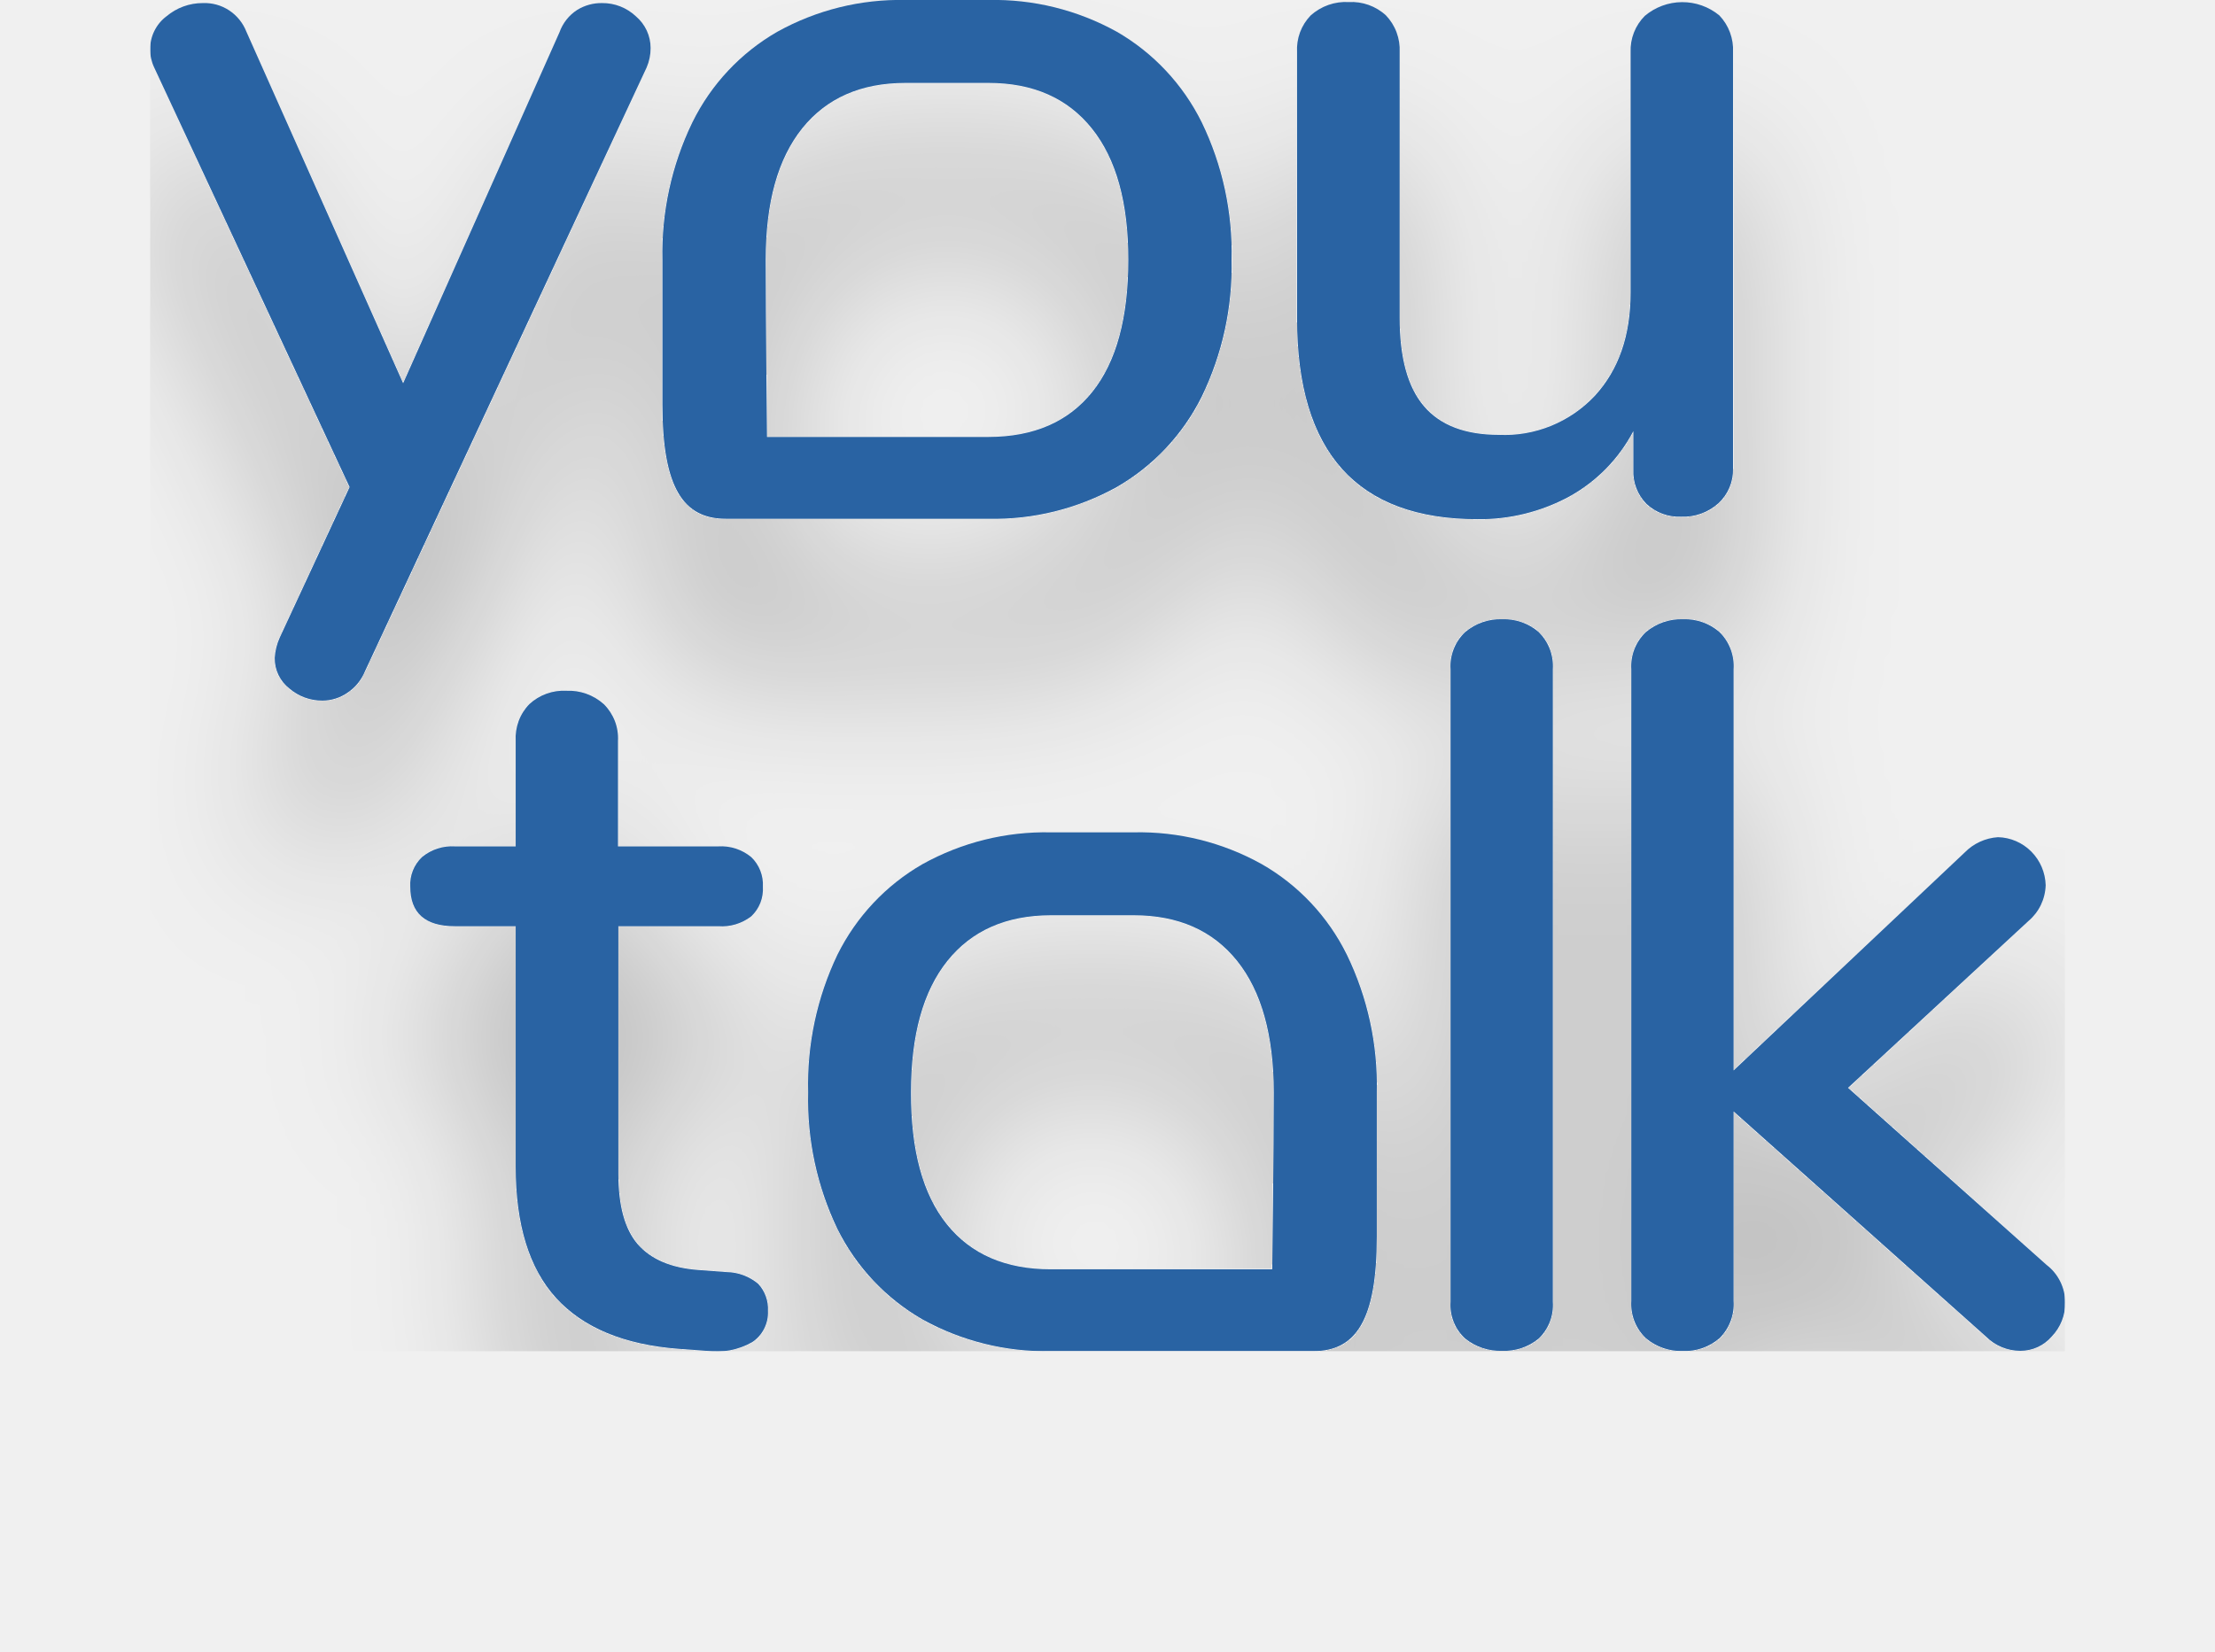
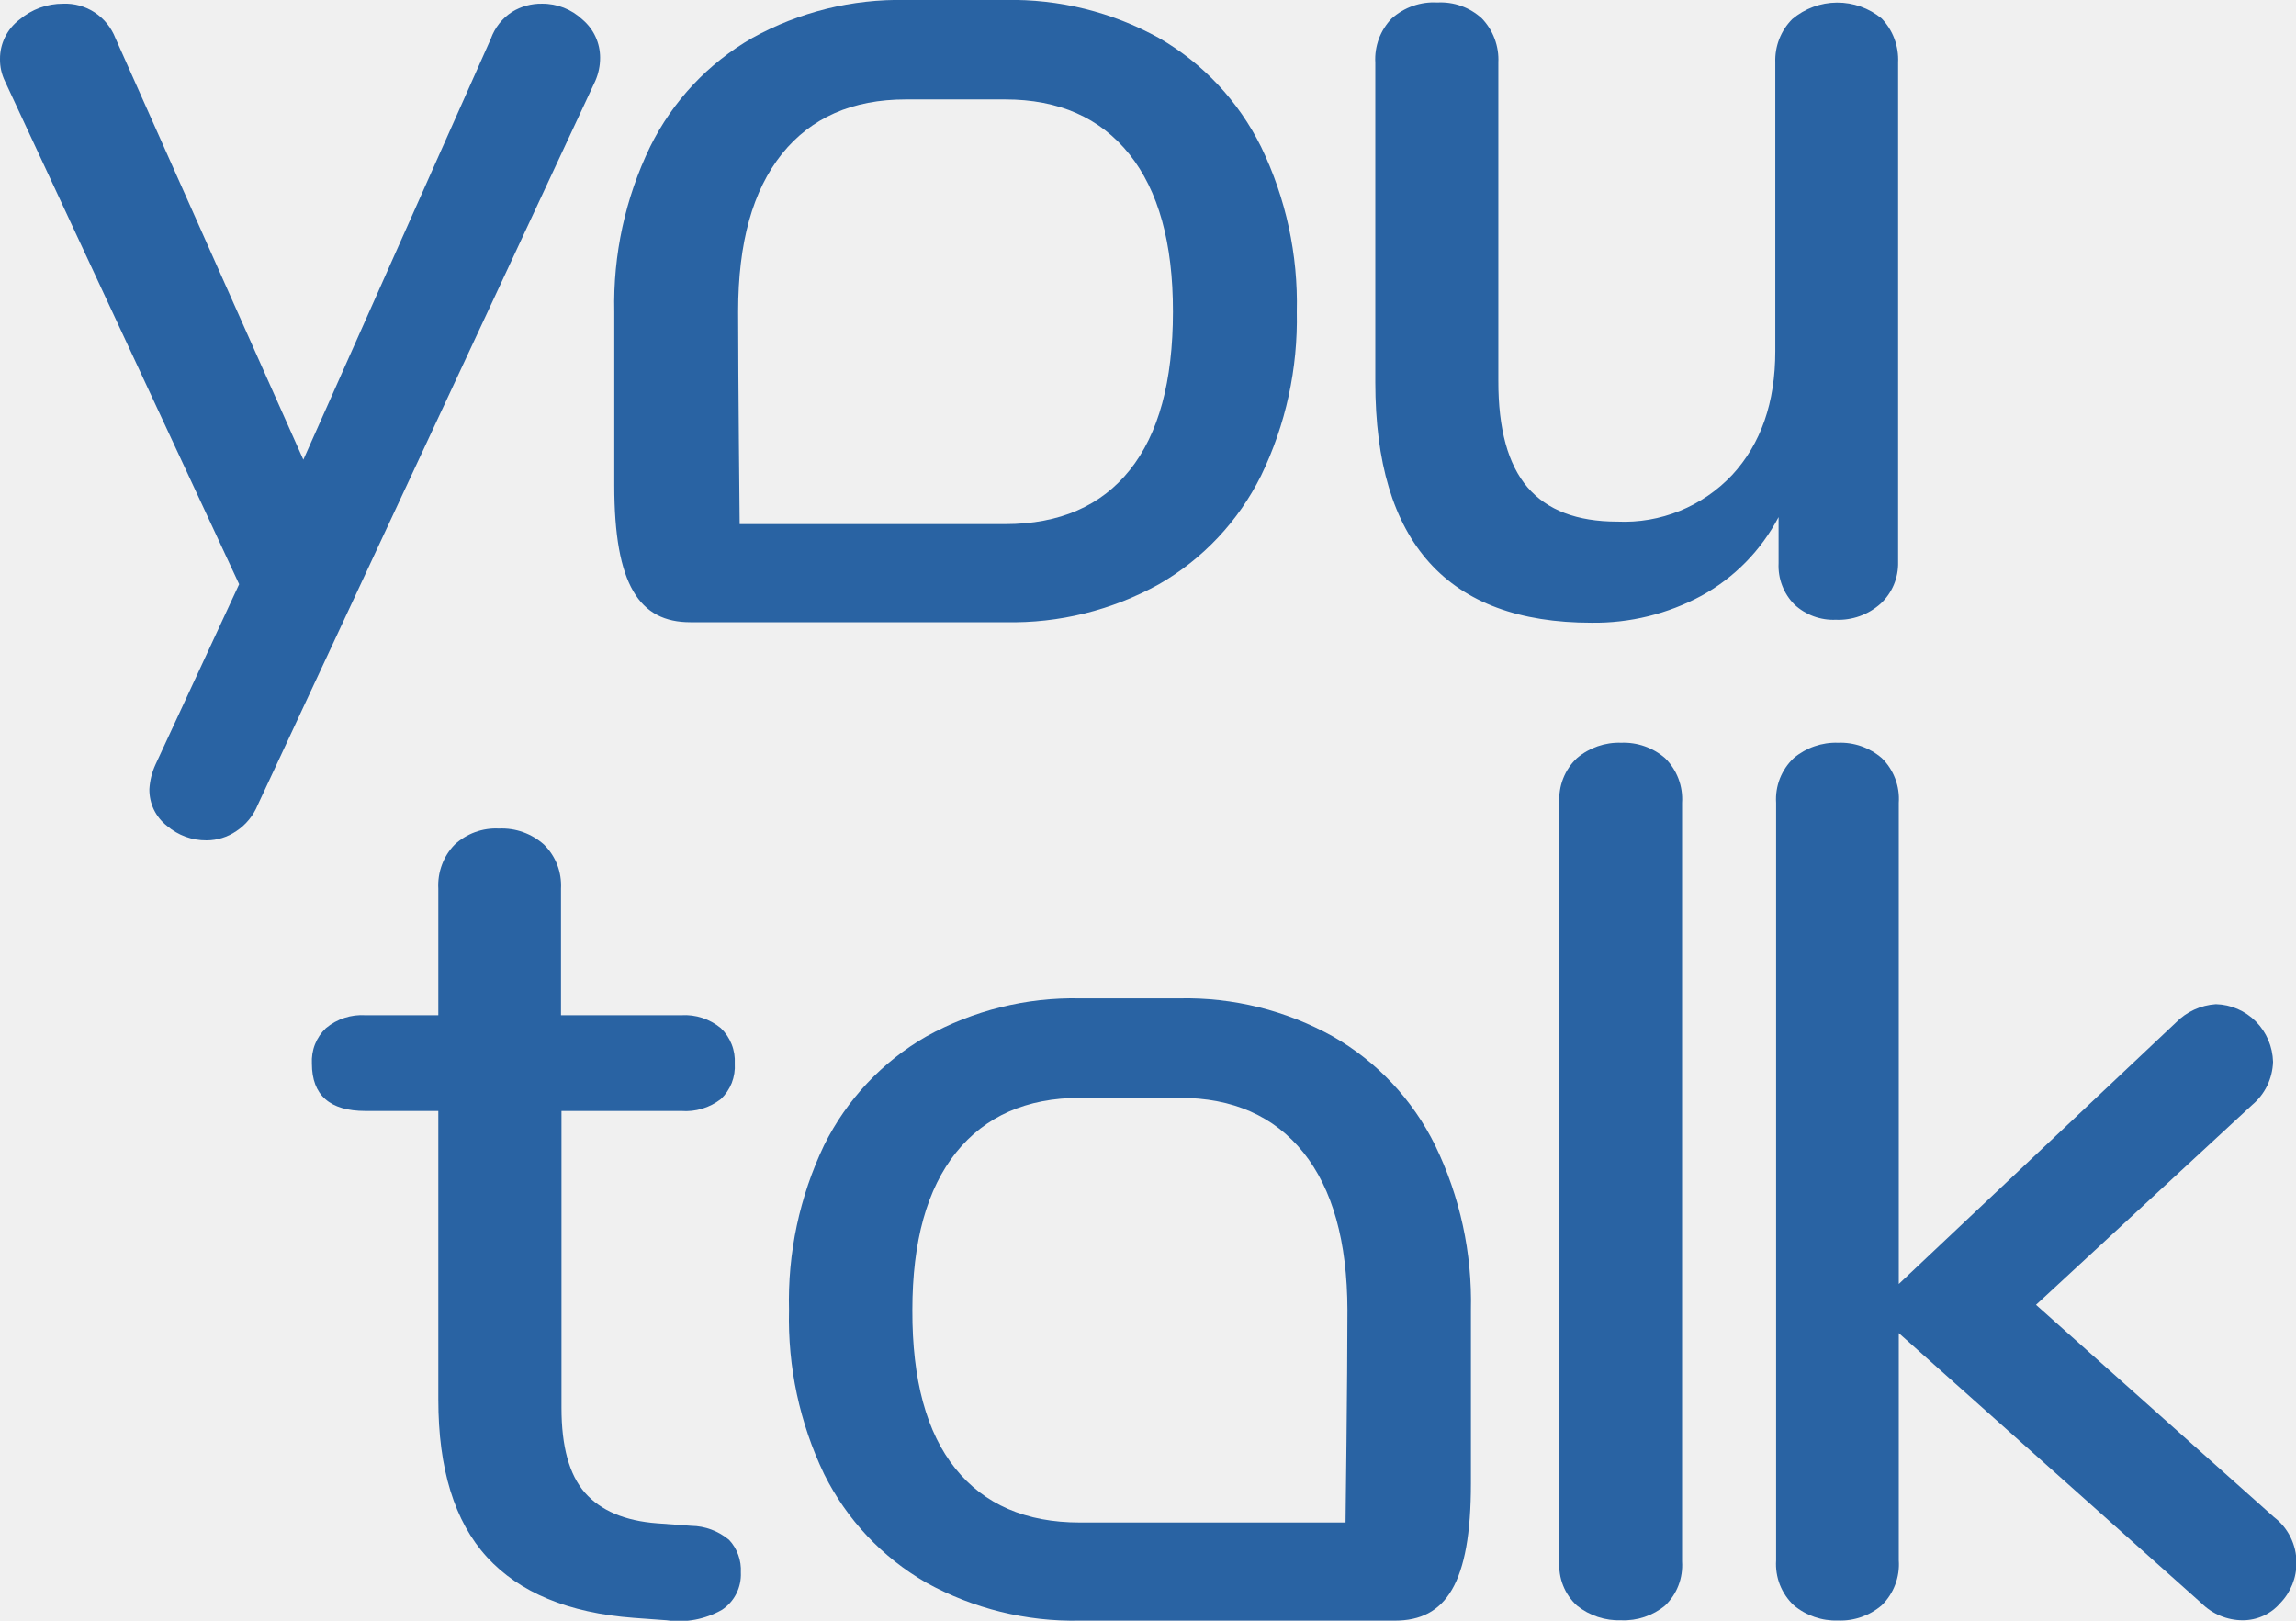
- <svg xmlns="http://www.w3.org/2000/svg" id="logo" viewBox="0 0 59 44" fill="none">
-   <g clip-path="url(#clip0_4492_2245)" filter="url(#filter0_d_4492_2245)">
-     <path d="M17.33 1.28C17.33 1.119 17.295 0.96 17.228 0.815C17.16 0.669 17.062 0.54 16.94 0.436C16.695 0.205 16.372 0.078 16.037 0.082C15.804 0.078 15.575 0.141 15.376 0.263C15.156 0.404 14.99 0.615 14.902 0.862L10.738 10.211L6.563 0.844C6.472 0.611 6.311 0.413 6.103 0.276C5.895 0.139 5.65 0.072 5.403 0.082C5.048 0.08 4.704 0.206 4.432 0.436C4.296 0.538 4.187 0.671 4.112 0.823C4.036 0.976 3.998 1.144 4 1.315C3.998 1.482 4.035 1.647 4.107 1.798L9.312 12.977L7.453 16.984C7.375 17.155 7.329 17.34 7.318 17.528C7.316 17.686 7.35 17.842 7.418 17.984C7.487 18.126 7.587 18.25 7.711 18.346C7.956 18.555 8.267 18.669 8.588 18.666C8.824 18.666 9.054 18.594 9.249 18.461C9.463 18.32 9.629 18.116 9.725 17.878L17.224 1.798C17.294 1.635 17.331 1.459 17.33 1.28Z" fill="#2963A3" />
-     <path d="M43.507 12.512C43.499 12.681 43.526 12.849 43.587 13.007C43.647 13.165 43.74 13.307 43.858 13.427C43.982 13.542 44.127 13.631 44.284 13.689C44.442 13.747 44.609 13.773 44.777 13.766C45.143 13.782 45.5 13.654 45.774 13.408C45.9 13.291 46 13.149 46.067 12.989C46.134 12.83 46.166 12.658 46.162 12.486V1.391C46.171 1.211 46.143 1.031 46.08 0.862C46.018 0.694 45.921 0.54 45.797 0.41C45.516 0.179 45.164 0.054 44.802 0.057C44.44 0.059 44.09 0.189 43.812 0.423C43.686 0.549 43.587 0.7 43.522 0.867C43.457 1.033 43.427 1.212 43.434 1.391V7.798C43.434 8.941 43.115 9.858 42.477 10.55C42.149 10.897 41.752 11.169 41.312 11.348C40.872 11.526 40.4 11.608 39.926 11.586C39.029 11.586 38.364 11.332 37.93 10.824C37.496 10.316 37.28 9.527 37.282 8.458V1.391C37.291 1.211 37.263 1.031 37.2 0.862C37.138 0.694 37.041 0.54 36.917 0.41C36.784 0.287 36.627 0.193 36.457 0.132C36.287 0.071 36.106 0.045 35.926 0.055C35.742 0.044 35.558 0.07 35.385 0.131C35.211 0.192 35.051 0.287 34.913 0.41C34.788 0.539 34.691 0.693 34.628 0.861C34.566 1.03 34.539 1.211 34.549 1.391V8.489C34.549 12.051 36.151 13.832 39.353 13.832C40.204 13.843 41.044 13.637 41.795 13.232C42.523 12.833 43.119 12.226 43.507 11.486V12.512Z" fill="#2963A3" />
-     <path d="M19.355 33.892L18.598 33.836C17.879 33.782 17.344 33.555 16.992 33.156C16.643 32.756 16.471 32.127 16.471 31.273V24.677H19.134C19.448 24.701 19.76 24.607 20.011 24.414C20.117 24.314 20.2 24.191 20.254 24.055C20.307 23.918 20.33 23.771 20.321 23.625C20.329 23.479 20.305 23.332 20.252 23.196C20.199 23.06 20.116 22.937 20.011 22.836C19.765 22.633 19.451 22.53 19.134 22.55H16.461V19.742C16.471 19.561 16.443 19.379 16.378 19.21C16.312 19.041 16.212 18.888 16.084 18.761C15.809 18.515 15.451 18.387 15.084 18.404C14.905 18.394 14.726 18.421 14.557 18.482C14.388 18.543 14.233 18.637 14.101 18.759C13.975 18.887 13.878 19.041 13.815 19.21C13.753 19.379 13.726 19.559 13.736 19.739V22.55H12.117C11.8 22.53 11.486 22.632 11.24 22.836C11.134 22.937 11.051 23.059 10.997 23.195C10.943 23.332 10.919 23.479 10.928 23.625C10.928 24.326 11.324 24.677 12.117 24.677H13.736V31.084C13.736 32.627 14.095 33.797 14.816 34.586C15.537 35.374 16.622 35.827 18.08 35.937L18.809 35.99C19.232 36.051 19.664 35.97 20.037 35.758C20.172 35.669 20.282 35.545 20.355 35.399C20.429 35.253 20.464 35.091 20.456 34.928C20.463 34.795 20.444 34.663 20.399 34.539C20.355 34.415 20.285 34.301 20.196 34.205C19.959 34.007 19.662 33.896 19.355 33.892Z" fill="#2963A3" />
-     <path d="M40.012 16.498C39.653 16.485 39.303 16.607 39.028 16.839C38.894 16.965 38.789 17.12 38.722 17.292C38.654 17.464 38.625 17.649 38.638 17.833V34.683C38.625 34.866 38.653 35.049 38.721 35.219C38.788 35.389 38.893 35.541 39.028 35.664C39.307 35.888 39.656 36.003 40.012 35.99C40.365 36.005 40.711 35.889 40.985 35.664C41.116 35.538 41.218 35.386 41.283 35.216C41.348 35.047 41.375 34.864 41.362 34.683V17.833C41.374 17.65 41.347 17.466 41.282 17.294C41.217 17.123 41.115 16.968 40.985 16.839C40.715 16.606 40.367 16.484 40.012 16.498Z" fill="#2963A3" />
-     <path d="M54.513 33.7L49.225 28.983L54.029 24.54C54.168 24.423 54.281 24.277 54.361 24.113C54.44 23.948 54.484 23.769 54.49 23.586C54.481 23.248 54.344 22.927 54.108 22.689C53.872 22.451 53.554 22.313 53.22 22.305C52.883 22.327 52.566 22.473 52.33 22.715L46.177 28.52V17.833C46.19 17.65 46.162 17.466 46.097 17.294C46.032 17.122 45.931 16.967 45.8 16.839C45.53 16.606 45.184 16.484 44.829 16.498C44.47 16.485 44.119 16.607 43.843 16.839C43.709 16.965 43.604 17.12 43.536 17.292C43.469 17.464 43.44 17.649 43.452 17.833V34.659C43.44 34.844 43.469 35.03 43.536 35.202C43.604 35.374 43.708 35.529 43.843 35.656C44.119 35.887 44.47 36.008 44.829 35.995C45.183 36.009 45.53 35.888 45.8 35.656C45.931 35.527 46.032 35.372 46.097 35.2C46.162 35.028 46.19 34.843 46.177 34.659V29.611L52.897 35.608C53.141 35.853 53.472 35.99 53.816 35.99C53.974 35.99 54.13 35.957 54.275 35.891C54.419 35.825 54.547 35.729 54.651 35.608C54.884 35.367 55.014 35.042 55.01 34.704C55.01 34.509 54.964 34.317 54.878 34.143C54.792 33.969 54.667 33.817 54.513 33.7Z" fill="#2963A3" />
-     <path d="M19.334 13.821H26.33C27.522 13.847 28.699 13.556 29.745 12.977C30.719 12.417 31.508 11.578 32.011 10.566C32.56 9.434 32.833 8.186 32.805 6.925C32.836 5.657 32.563 4.4 32.011 3.26C31.509 2.246 30.72 1.405 29.745 0.844C28.699 0.265 27.522 -0.026 26.33 0H24.12C22.93 -0.026 21.753 0.265 20.709 0.844C19.732 1.404 18.942 2.245 18.442 3.26C17.889 4.4 17.616 5.657 17.645 6.925V10.779C17.645 13.001 18.207 13.821 19.334 13.821ZM21.369 3.418C22.018 2.612 22.935 2.209 24.12 2.209H26.33C27.517 2.209 28.435 2.613 29.084 3.423C29.733 4.233 30.056 5.4 30.054 6.925C30.054 8.469 29.735 9.641 29.097 10.44C28.458 11.239 27.536 11.64 26.33 11.642H20.43C20.43 11.642 20.396 8.468 20.396 6.925C20.396 5.382 20.721 4.23 21.369 3.418Z" fill="#2963A3" />
-     <path d="M33.609 23.023C32.566 22.442 31.389 22.15 30.197 22.176H27.988C26.796 22.151 25.618 22.443 24.573 23.023C23.598 23.583 22.809 24.423 22.306 25.436C21.76 26.578 21.493 27.834 21.526 29.101C21.495 30.361 21.763 31.609 22.306 32.743C22.809 33.755 23.598 34.594 24.573 35.154C25.619 35.732 26.796 36.023 27.988 35.998H34.984C36.113 35.998 36.673 35.177 36.673 32.948V29.101C36.703 27.833 36.43 26.576 35.876 25.436C35.376 24.422 34.586 23.581 33.609 23.023ZM33.888 33.818H27.988C26.785 33.818 25.863 33.418 25.221 32.619C24.579 31.82 24.261 30.647 24.266 29.101C24.266 27.573 24.59 26.406 25.237 25.599C25.884 24.793 26.801 24.388 27.988 24.385H30.197C31.384 24.385 32.302 24.79 32.951 25.599C33.6 26.409 33.926 27.577 33.929 29.101C33.929 30.645 33.888 33.818 33.888 33.818Z" fill="#2963A3" />
+ <svg xmlns="http://www.w3.org/2000/svg" id="logo" viewBox="0 0 51 36" fill="none">
+   <g clip-path="url(#clip0_4492_1005)">
+     <path d="M13.33 1.28C13.33 1.119 13.295 0.96 13.228 0.815C13.161 0.669 13.062 0.54 12.94 0.436C12.695 0.205 12.372 0.078 12.037 0.082C11.804 0.078 11.575 0.141 11.376 0.263C11.156 0.404 10.99 0.615 10.902 0.862L6.738 10.211L2.563 0.844C2.472 0.611 2.311 0.413 2.103 0.276C1.895 0.139 1.65 0.072 1.403 0.082C1.048 0.08 0.704 0.206 0.432 0.436C0.296 0.538 0.187 0.671 0.112 0.823C0.037 0.976 -0.002 1.144 -0 1.315C-0.002 1.482 0.035 1.647 0.107 1.798L5.312 12.977L3.453 16.984C3.375 17.155 3.329 17.34 3.318 17.528C3.316 17.686 3.35 17.842 3.418 17.984C3.487 18.126 3.587 18.25 3.711 18.346C3.956 18.555 4.267 18.669 4.588 18.666C4.824 18.666 5.054 18.594 5.249 18.461C5.463 18.32 5.629 18.116 5.726 17.878L13.223 1.798C13.294 1.635 13.331 1.459 13.33 1.28Z" fill="#2963A3" />
+     <path d="M39.507 12.512C39.499 12.681 39.526 12.849 39.587 13.007C39.647 13.165 39.74 13.307 39.858 13.427C39.982 13.542 40.127 13.631 40.284 13.689C40.442 13.747 40.609 13.773 40.777 13.766C41.143 13.782 41.5 13.654 41.774 13.408C41.9 13.291 42 13.149 42.067 12.989C42.134 12.83 42.166 12.658 42.162 12.486V1.391C42.171 1.211 42.143 1.031 42.08 0.862C42.018 0.694 41.921 0.54 41.797 0.41C41.516 0.179 41.164 0.054 40.802 0.057C40.44 0.059 40.09 0.189 39.812 0.423C39.686 0.549 39.587 0.7 39.522 0.867C39.457 1.033 39.427 1.212 39.434 1.391V7.798C39.434 8.941 39.115 9.858 38.476 10.55C38.149 10.897 37.752 11.169 37.312 11.348C36.872 11.526 36.4 11.608 35.926 11.586C35.029 11.586 34.364 11.332 33.93 10.824C33.496 10.316 33.28 9.527 33.282 8.458V1.391C33.291 1.211 33.263 1.031 33.2 0.862C33.138 0.694 33.041 0.54 32.917 0.41C32.784 0.287 32.627 0.193 32.457 0.132C32.287 0.071 32.106 0.045 31.926 0.055C31.742 0.044 31.558 0.07 31.385 0.131C31.211 0.192 31.051 0.287 30.913 0.41C30.788 0.539 30.691 0.693 30.628 0.861C30.566 1.03 30.538 1.211 30.549 1.391V8.489C30.549 12.051 32.151 13.832 35.353 13.832C36.204 13.843 37.044 13.637 37.795 13.232C38.523 12.833 39.119 12.226 39.507 11.486V12.512Z" fill="#2963A3" />
+     <path d="M15.355 33.892L14.598 33.836C13.88 33.782 13.344 33.555 12.992 33.156C12.643 32.756 12.472 32.127 12.472 31.273V24.677H15.134C15.448 24.701 15.761 24.607 16.011 24.414C16.117 24.314 16.2 24.191 16.254 24.055C16.307 23.918 16.33 23.771 16.321 23.625C16.329 23.479 16.306 23.332 16.252 23.196C16.199 23.06 16.116 22.937 16.011 22.836C15.765 22.633 15.452 22.53 15.134 22.55H12.461V19.742C12.471 19.561 12.443 19.379 12.378 19.21C12.313 19.041 12.212 18.888 12.084 18.761C11.809 18.515 11.451 18.387 11.084 18.404C10.905 18.394 10.726 18.421 10.557 18.482C10.389 18.543 10.233 18.637 10.101 18.759C9.975 18.887 9.878 19.041 9.816 19.21C9.753 19.379 9.726 19.559 9.736 19.739V22.55H8.117C7.8 22.53 7.486 22.632 7.24 22.836C7.134 22.937 7.051 23.059 6.997 23.195C6.943 23.332 6.92 23.479 6.928 23.625C6.928 24.326 7.325 24.677 8.117 24.677H9.736V31.084C9.736 32.627 10.095 33.797 10.816 34.586C11.537 35.374 12.623 35.827 14.08 35.937L14.809 35.99C15.232 36.051 15.664 35.97 16.037 35.758C16.172 35.669 16.282 35.545 16.356 35.399C16.429 35.253 16.464 35.091 16.456 34.928C16.463 34.795 16.444 34.663 16.399 34.539C16.355 34.415 16.285 34.301 16.196 34.205C15.959 34.007 15.662 33.896 15.355 33.892Z" fill="#2963A3" />
+     <path d="M36.012 16.498C35.653 16.485 35.303 16.607 35.028 16.839C34.894 16.965 34.789 17.12 34.722 17.292C34.654 17.464 34.626 17.649 34.638 17.833V34.683C34.625 34.866 34.653 35.049 34.721 35.219C34.788 35.389 34.893 35.541 35.028 35.664C35.307 35.888 35.656 36.003 36.012 35.99C36.365 36.005 36.711 35.889 36.985 35.664C37.116 35.538 37.218 35.386 37.283 35.216C37.348 35.047 37.375 34.864 37.363 34.683V17.833C37.375 17.65 37.347 17.466 37.282 17.294C37.217 17.123 37.115 16.968 36.985 16.839C36.715 16.606 36.367 16.484 36.012 16.498Z" fill="#2963A3" />
+     <path d="M50.513 33.7L45.225 28.983L50.029 24.54C50.168 24.423 50.282 24.277 50.361 24.113C50.44 23.948 50.484 23.769 50.49 23.586C50.481 23.248 50.345 22.927 50.108 22.689C49.872 22.451 49.554 22.313 49.22 22.305C48.883 22.327 48.566 22.473 48.33 22.715L42.177 28.52V17.833C42.19 17.65 42.163 17.466 42.097 17.294C42.032 17.122 41.931 16.967 41.8 16.839C41.53 16.606 41.184 16.484 40.829 16.498C40.47 16.485 40.119 16.607 39.843 16.839C39.709 16.965 39.604 17.12 39.536 17.292C39.469 17.464 39.44 17.649 39.452 17.833V34.659C39.44 34.844 39.469 35.03 39.536 35.202C39.604 35.374 39.709 35.529 39.843 35.656C40.119 35.887 40.47 36.008 40.829 35.995C41.183 36.009 41.53 35.888 41.8 35.656C41.931 35.527 42.032 35.372 42.097 35.2C42.163 35.028 42.19 34.843 42.177 34.659V29.611L48.897 35.608C49.141 35.853 49.472 35.99 49.816 35.99C49.974 35.99 50.13 35.957 50.275 35.891C50.419 35.825 50.547 35.729 50.651 35.608C50.884 35.367 51.014 35.042 51.01 34.704C51.01 34.509 50.964 34.317 50.878 34.143C50.792 33.969 50.667 33.817 50.513 33.7Z" fill="#2963A3" />
+     <path d="M15.334 13.821H22.33C23.522 13.847 24.699 13.556 25.744 12.977C26.719 12.417 27.508 11.578 28.011 10.566C28.56 9.434 28.832 8.186 28.805 6.925C28.836 5.657 28.563 4.4 28.011 3.26C27.509 2.246 26.72 1.405 25.744 0.844C24.699 0.265 23.522 -0.026 22.33 0H20.12C18.929 -0.026 17.753 0.265 16.708 0.844C15.732 1.404 14.942 2.245 14.441 3.26C13.889 4.4 13.616 5.657 13.645 6.925V10.779C13.645 13.001 14.207 13.821 15.334 13.821ZM17.369 3.418C18.018 2.612 18.935 2.209 20.12 2.209H22.33C23.517 2.209 24.434 2.613 25.084 3.423C25.732 4.233 26.056 5.4 26.054 6.925C26.054 8.469 25.735 9.641 25.096 10.44C24.458 11.239 23.536 11.64 22.33 11.642H16.43C16.43 11.642 16.396 8.468 16.396 6.925C16.396 5.382 16.721 4.23 17.369 3.418Z" fill="#2963A3" />
+     <path d="M29.61 23.023C28.566 22.442 27.389 22.15 26.198 22.176H23.988C22.796 22.151 21.619 22.443 20.573 23.023C19.598 23.583 18.809 24.423 18.306 25.436C17.761 26.578 17.493 27.834 17.526 29.101C17.495 30.361 17.763 31.609 18.306 32.743C18.81 33.755 19.598 34.594 20.573 35.154C21.619 35.732 22.796 36.023 23.988 35.998H30.984C32.113 35.998 32.673 35.177 32.673 32.948V29.101C32.703 27.833 32.43 26.576 31.876 25.436C31.376 24.422 30.586 23.581 29.61 23.023ZM29.888 33.818H23.988C22.786 33.818 21.863 33.418 21.221 32.619C20.579 31.82 20.261 30.647 20.266 29.101C20.266 27.573 20.59 26.406 21.237 25.599C21.884 24.793 22.801 24.388 23.988 24.385H26.198C27.384 24.385 28.302 24.79 28.951 25.599C29.6 26.409 29.926 27.577 29.93 29.101C29.93 30.645 29.888 33.818 29.888 33.818Z" fill="#2963A3" />
  </g>
  <defs>
-     <filter id="filter0_d_4492_2245" x="0" y="0" filterUnits="userSpaceOnUse" color-interpolation-filters="sRGB">
-       <feFlood flood-opacity="0" result="BackgroundImageFix" />
-       <feColorMatrix in="SourceAlpha" type="matrix" values="0 0 0 0 0 0 0 0 0 0 0 0 0 0 0 0 0 0 127 0" result="hardAlpha" />
-       <feOffset dy="4" />
-       <feGaussianBlur stdDeviation="2" />
-       <feComposite in2="hardAlpha" operator="out" />
-       <feColorMatrix type="matrix" values="0 0 0 0 0 0 0 0 0 0 0 0 0 0 0 0 0 0 0.25 0" />
-       <feBlend mode="normal" in2="BackgroundImageFix" result="effect1_dropShadow_4492_2245" />
-       <feBlend mode="normal" in="SourceGraphic" in2="effect1_dropShadow_4492_2245" result="shape" />
-     </filter>
-     <clipPath id="clip0_4492_2245">
-       <rect width="51" height="36" fill="white" transform="translate(4)" />
+     <clipPath id="clip0_4492_1005">
+       <rect width="51" height="36" fill="white" />
    </clipPath>
  </defs>
</svg>
